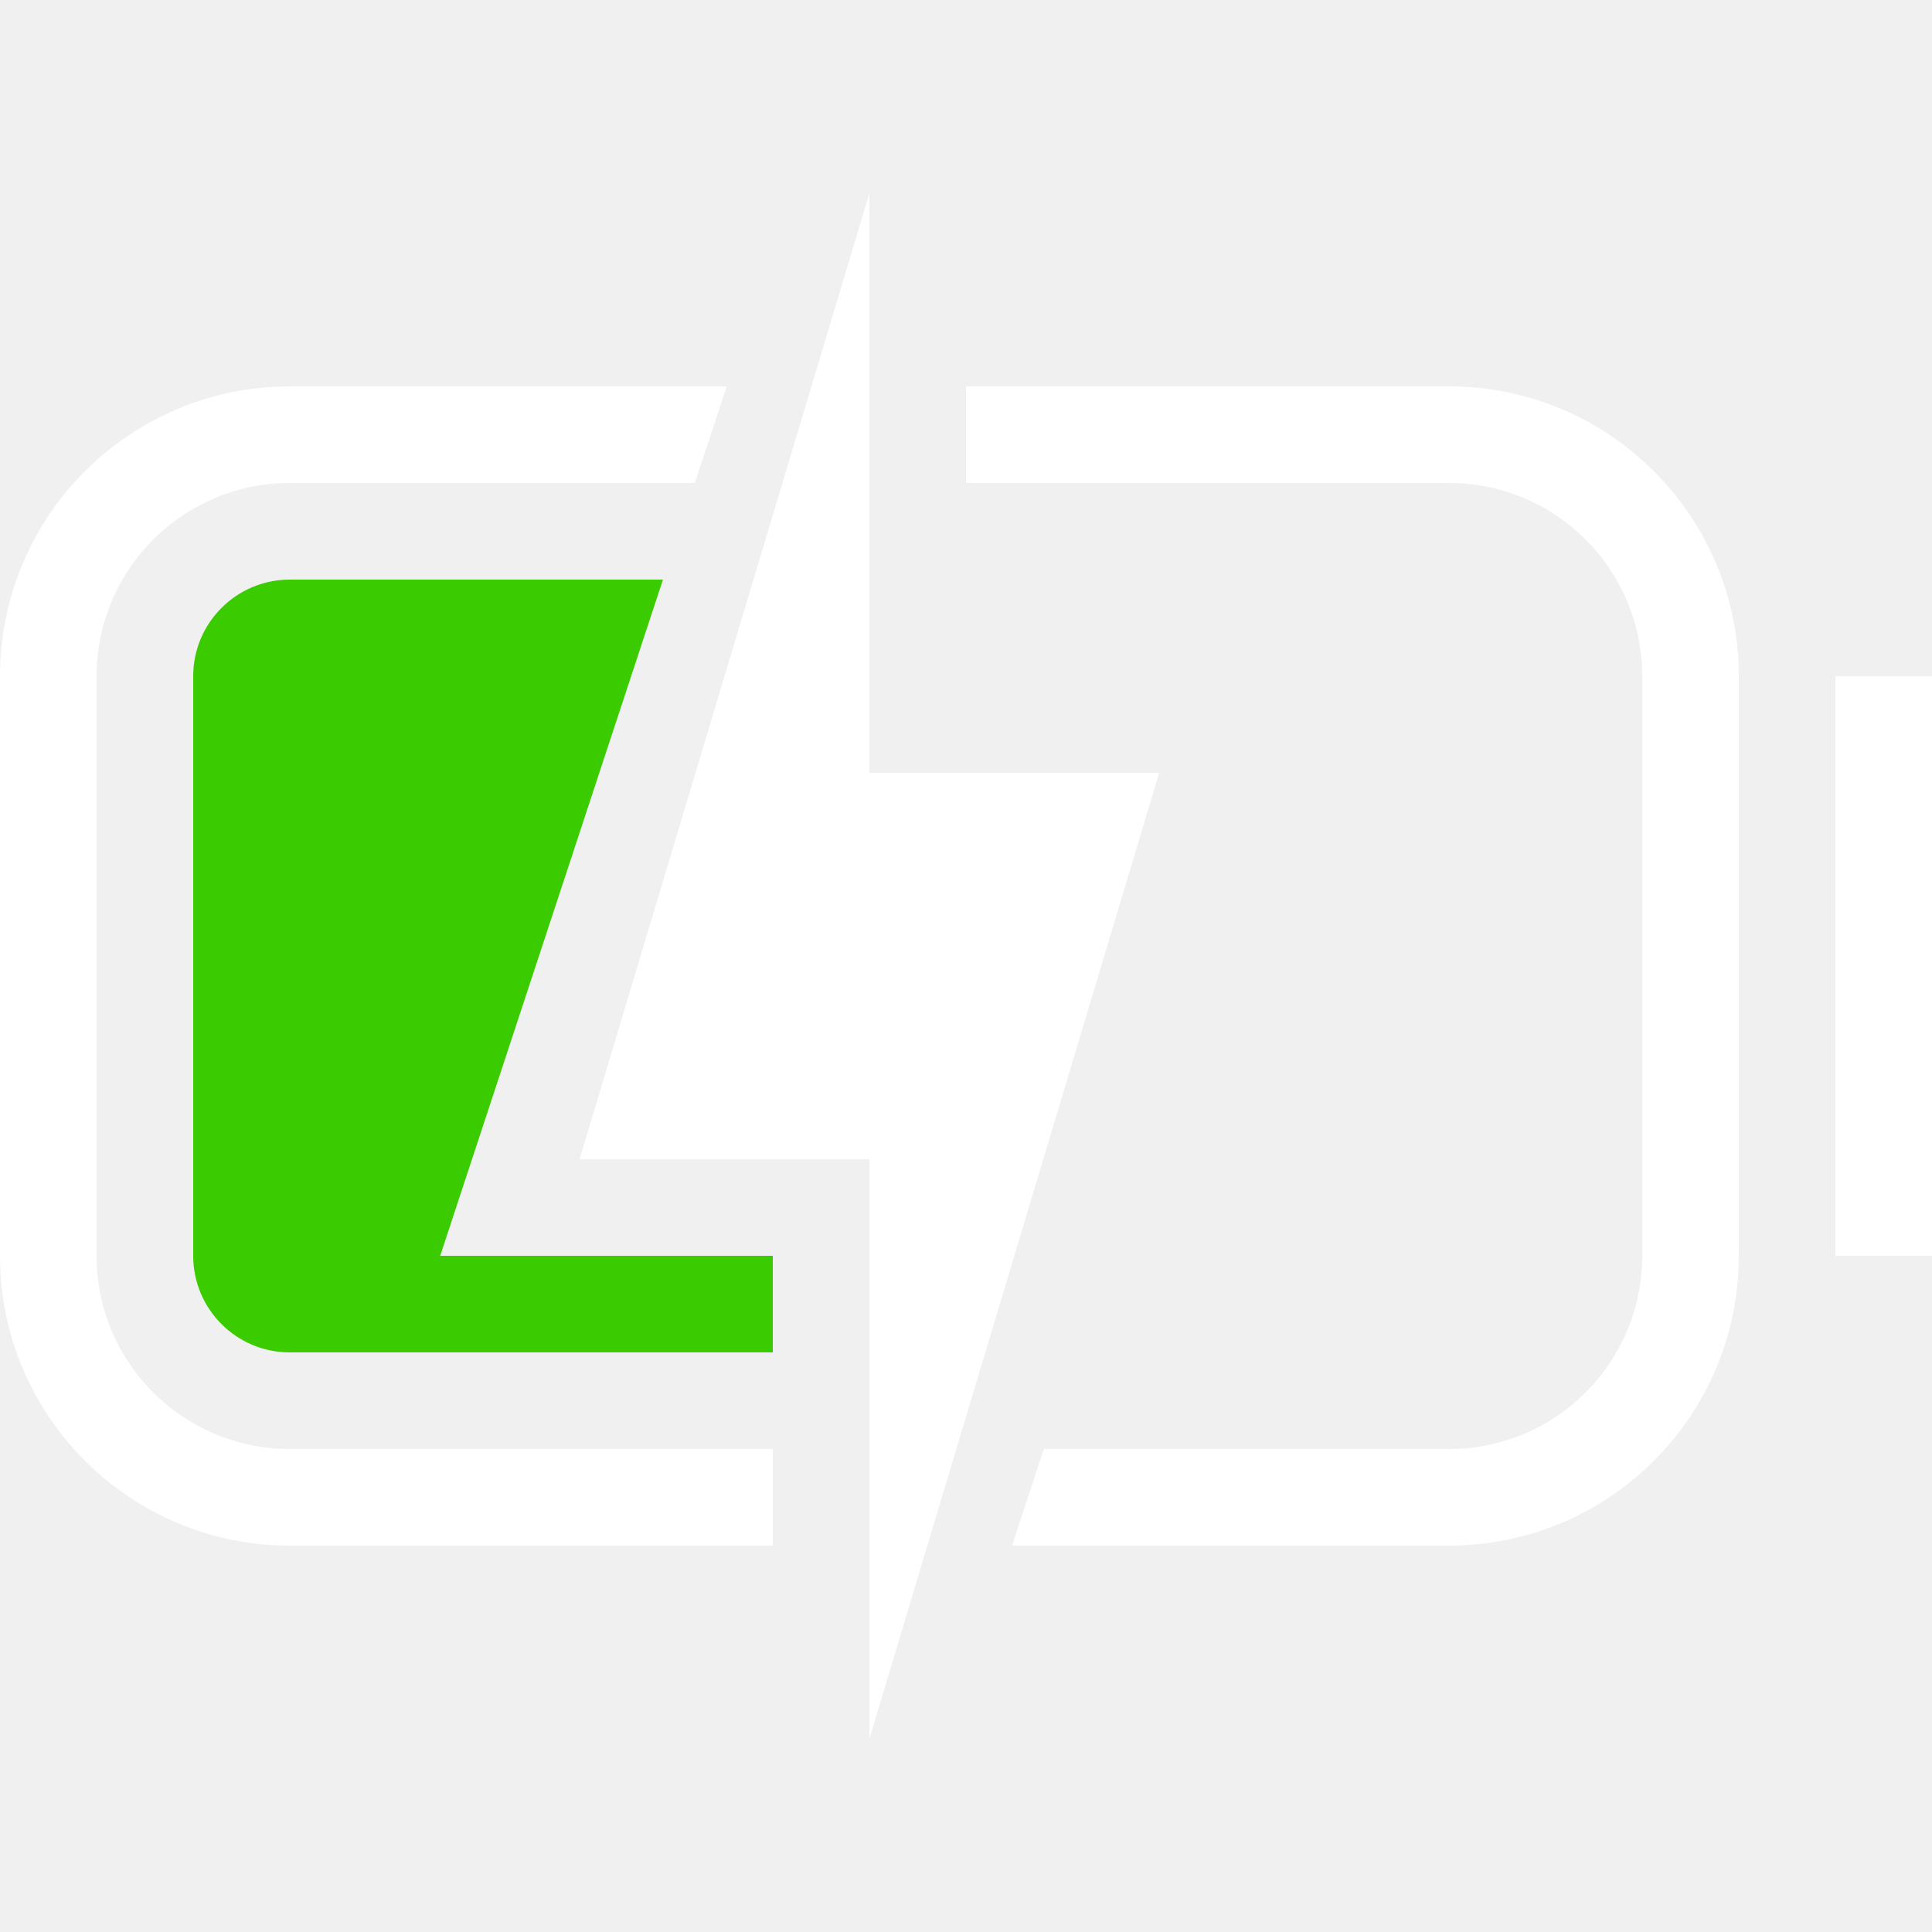
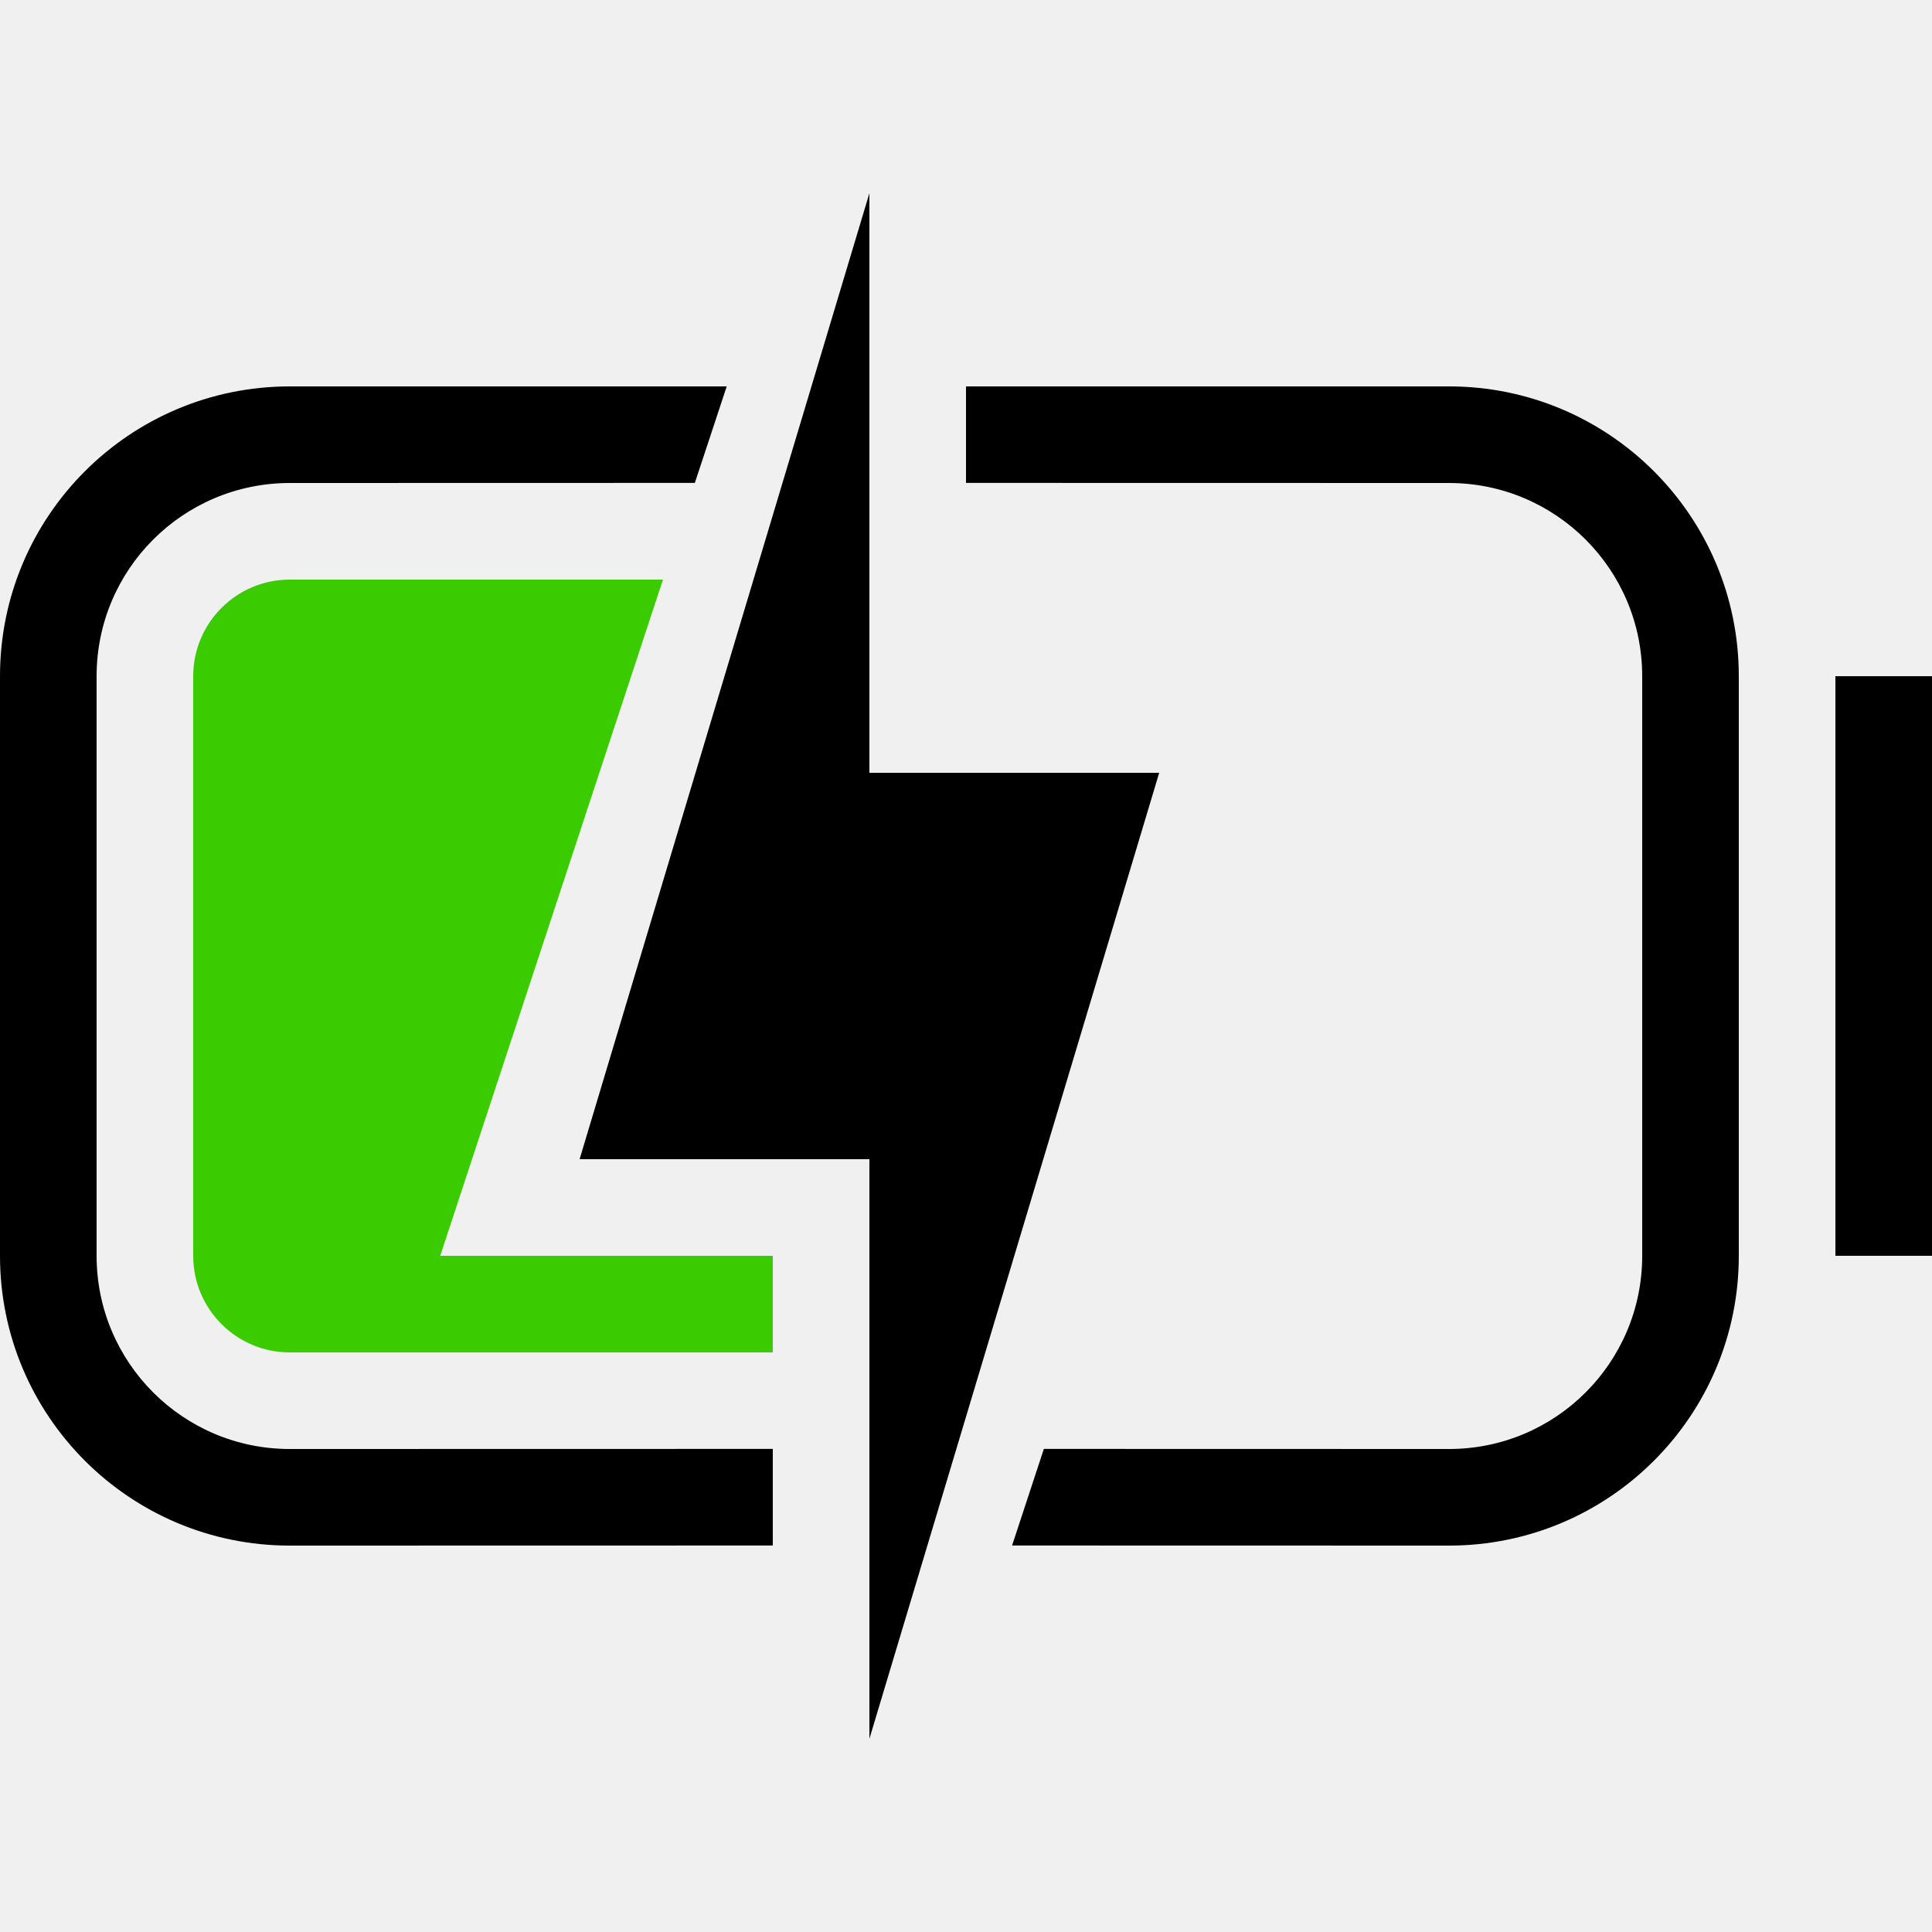
<svg xmlns="http://www.w3.org/2000/svg" width="20" height="20" viewBox="0 0 20 20">
  <g fill="none" fill-rule="evenodd" transform="translate(0 2)">
    <path fill="#3ACB00" d="M4.863,0 L2.557,7 L6,7 L6,8 L6,8 L1,8 C0.448,8 6.76353751e-17,7.552 0,7 L0,1 C-6.76353751e-17,0.448 0.448,-1.70428804e-13 1,-1.70530257e-13 L4.863,0 Z" transform="translate(2 4)" />
-     <path fill="#FFF" d="M7.523,2 L7.193,2.999 L3,3 C1.895,3 1,3.895 1,5 L1,11 C1,12.105 1.895,13 3,13 L8,12.999 L8,13.999 L3,14 C1.343,14 0,12.657 0,11 L0,5 C0,3.343 1.343,2 3,2 L7.523,2 Z M15,2 C16.657,2 18,3.343 18,5 L18,11 C18,12.657 16.657,14 15,14 L10.477,13.999 L10.806,12.999 L15,13 C16.105,13 17,12.105 17,11 L17,5 C17,3.895 16.105,3 15,3 L10,2.999 L10,2 L15,2 Z M20,5 L20,11 L19,11 L19,5 L20,5 Z" />
-     <polygon fill="#FFF" points="12 6 9 16 9 10 6 10 9 0 9 6" />
+     <path fill="#000" d="M7.523,2 L7.193,2.999 L3,3 C1.895,3 1,3.895 1,5 L1,11 C1,12.105 1.895,13 3,13 L8,12.999 L8,13.999 L3,14 C1.343,14 0,12.657 0,11 L0,5 C0,3.343 1.343,2 3,2 L7.523,2 Z M15,2 C16.657,2 18,3.343 18,5 L18,11 C18,12.657 16.657,14 15,14 L10.477,13.999 L10.806,12.999 L15,13 C16.105,13 17,12.105 17,11 L17,5 C17,3.895 16.105,3 15,3 L10,2.999 L10,2 L15,2 Z M20,5 L20,11 L19,11 L19,5 L20,5 Z" />
+     <polygon fill="#000" points="12 6 9 16 9 10 6 10 9 0 9 6" />
  </g>
</svg>
